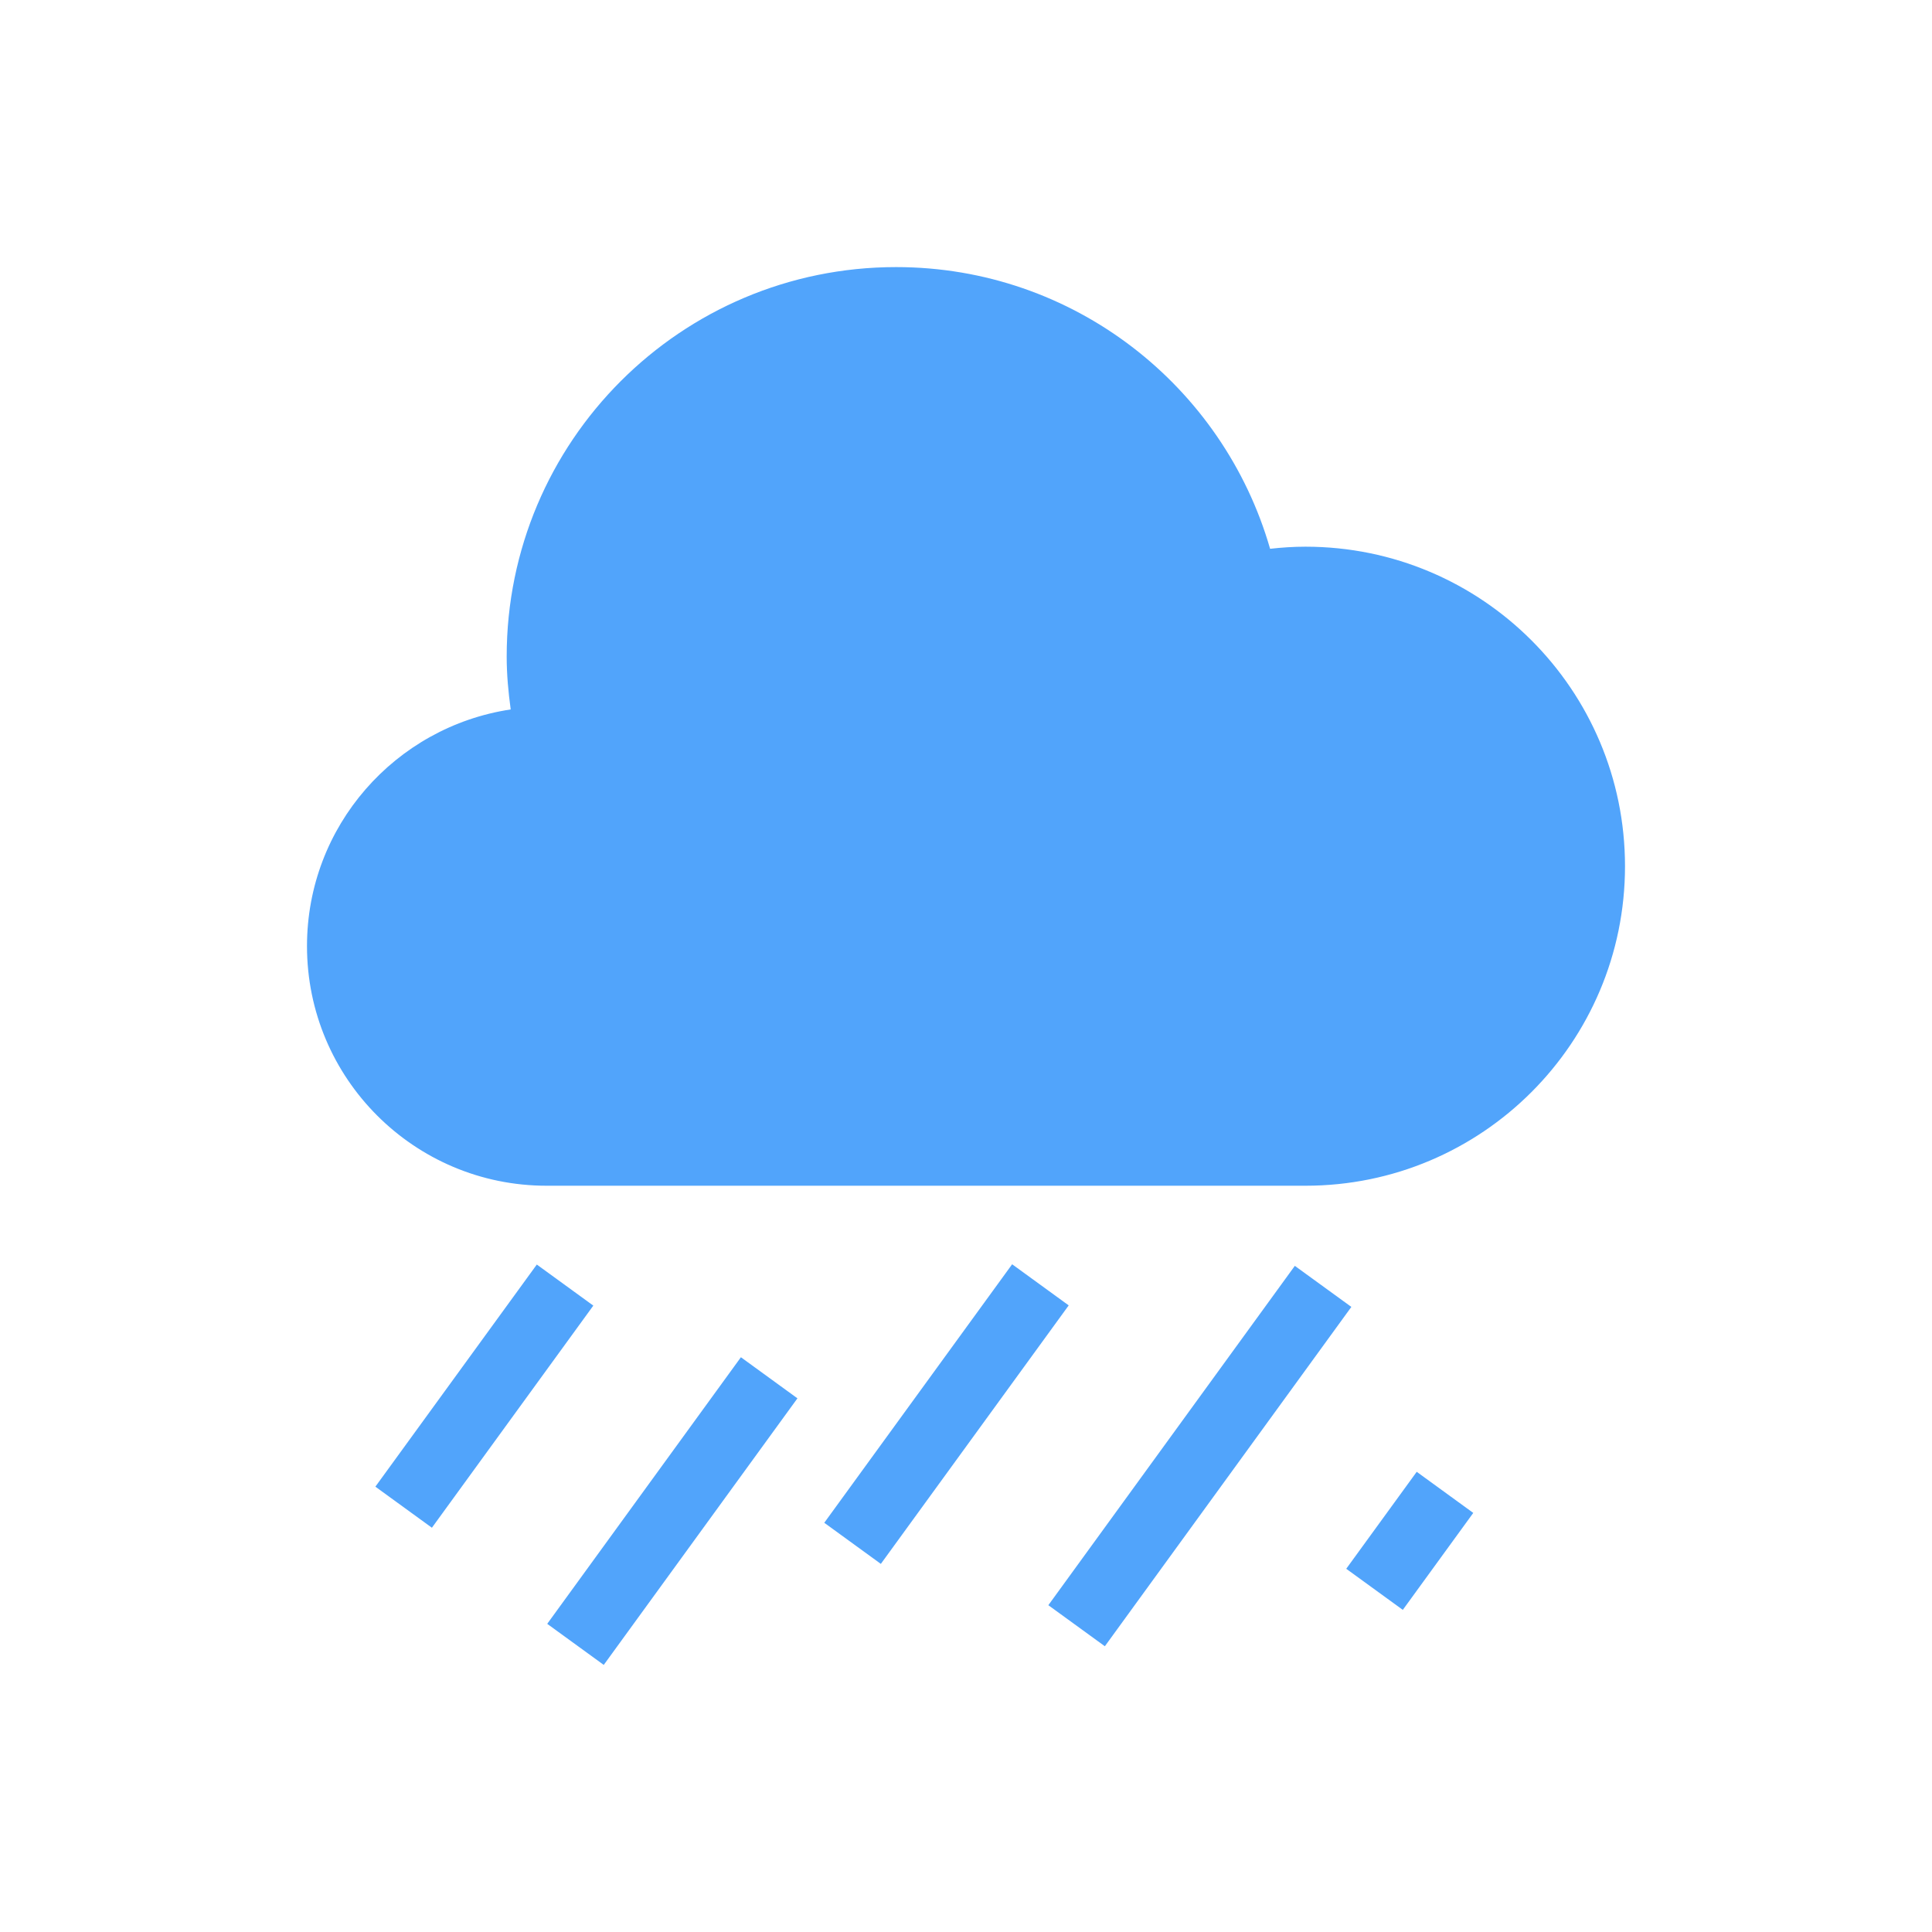
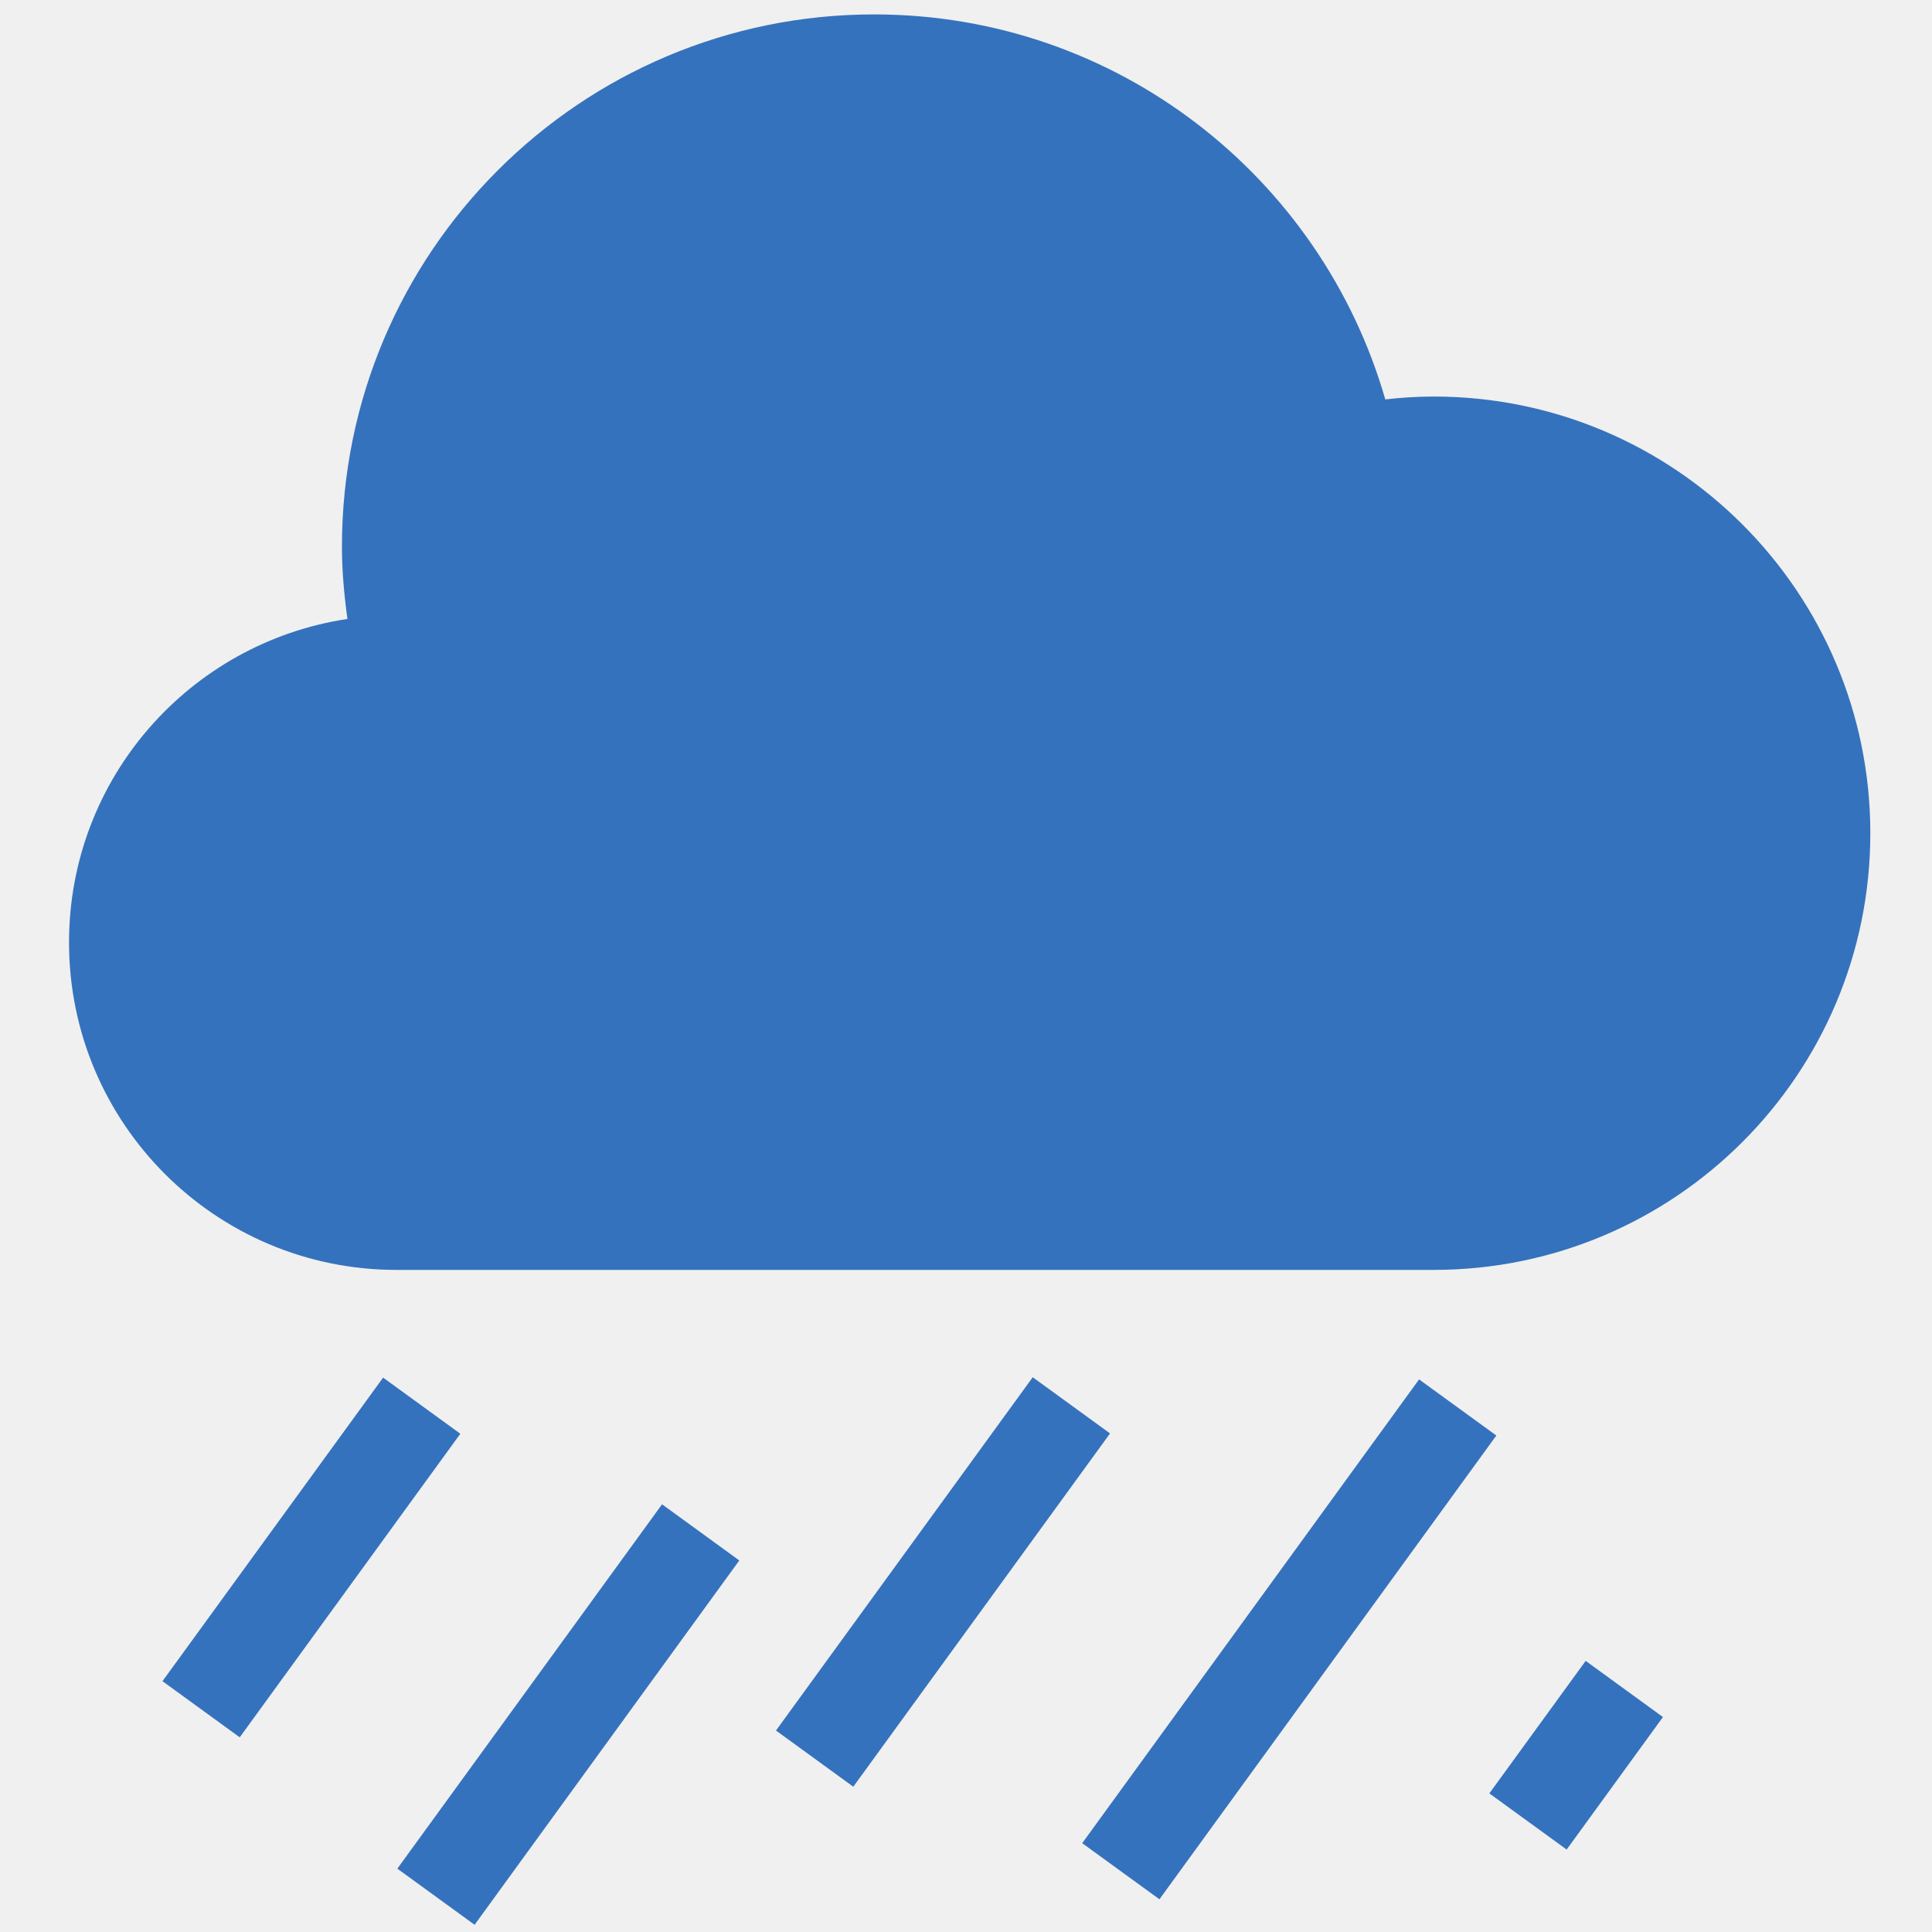
- <svg xmlns="http://www.w3.org/2000/svg" data-v-1084b650="" viewBox="0 0 300 300">
-   <rect data-v-1084b650="" fill="#ffffff" x="0" y="0" width="300px" height="300px" class="logo-background-square" />
+ <svg xmlns="http://www.w3.org/2000/svg" data-v-1084b650="" width="300" height="300">
+   <rect id="backgroundrect" width="100%" height="100%" x="0" y="0" fill="none" stroke="none" />
  <linearGradient data-v-1084b650="" gradientTransform="rotate(25)" id="7b6b1043-d0b4-1650-8d11-cfc2321319b1" x1="0%" y1="0%" x2="100%" y2="0%">
-     <stop data-v-1084b650="" offset="0%" style="stop-color: rgb(81, 164, 251); stop-opacity: 1;" />
-     <stop data-v-1084b650="" offset="100%" style="stop-color: rgb(81, 164, 251); stop-opacity: 1;" />
+     <stop data-v-1084b650="" offset="0%" style="stop-color: rgb(53,114,189); stop-opacity: 1;" />
+     <stop data-v-1084b650="" offset="100%" style="stop-color: rgb(53,114,189); stop-opacity: 1;" />
  </linearGradient>
-   <g data-v-1084b650="" id="3aaa3517-ccd8-1a55-2043-3d6c595028b8" fill="url(#7b6b1043-d0b4-1650-8d11-cfc2321319b1)" stroke="none" transform="matrix(1,0,0,1,0.000007629395,0.001491547)">
-     <svg viewBox="0 0 100 100">
-       <path d="M67.572 28.296c-.622 0-1.231.041-1.832.109-2.423-8.417-10.163-14.581-19.358-14.581-11.132 0-20.156 9.024-20.156 20.156 0 .933.085 1.841.208 2.74-5.967.899-10.544 6.033-10.544 12.25 0 6.852 5.553 12.403 12.402 12.403h39.28c9.134 0 16.538-7.405 16.538-16.538s-7.404-16.539-16.538-16.539M19.429 76.949l8.356-11.497 2.925 2.126-8.355 11.497zM42.664 78.818l9.724-13.38 2.928 2.128-9.724 13.38zM54.262 83.084L67.02 65.52l2.926 2.125-12.759 17.564zM31.25 86.175l-2.926-2.126L38.349 70.25l2.926 2.127zM69.681 81.199l3.648-5.019 2.927 2.128-3.647 5.018z" />
-     </svg>
+   <g class="currentLayer" style="">
+     <rect data-v-1084b650="" fill="#ffffff" fill-opacity="0" x="0" y="0" width="300" height="300" class="logo-background-square" id="svg_1" />
+     <g data-v-1084b650="" id="3aaa3517-ccd8-1a55-2043-3d6c595028b8" fill="url(#7b6b1043-d0b4-1650-8d11-cfc2321319b1)" stroke="none" transform="matrix(1.366682,0,0,1.366682,-9.733805,-8.57877) " class="">
+       <svg viewBox="0 0 100 100" id="svg_4" x="-32.705" y="-33.558">
+         <path d="M67.572 28.296c-.622 0-1.231.041-1.832.109-2.423-8.417-10.163-14.581-19.358-14.581-11.132 0-20.156 9.024-20.156 20.156 0 .933.085 1.841.208 2.74-5.967.899-10.544 6.033-10.544 12.25 0 6.852 5.553 12.403 12.402 12.403h39.28c9.134 0 16.538-7.405 16.538-16.538s-7.404-16.539-16.538-16.539M19.429 76.949l8.356-11.497 2.925 2.126-8.355 11.497zM42.664 78.818l9.724-13.38 2.928 2.128-9.724 13.38zM54.262 83.084L67.02 65.52l2.926 2.125-12.759 17.564zM31.25 86.175l-2.926-2.126L38.349 70.25l2.926 2.127zM69.681 81.199l3.648-5.019 2.927 2.128-3.647 5.018z" id="svg_5" />
+       </svg>
+     </g>
  </g>
</svg>
